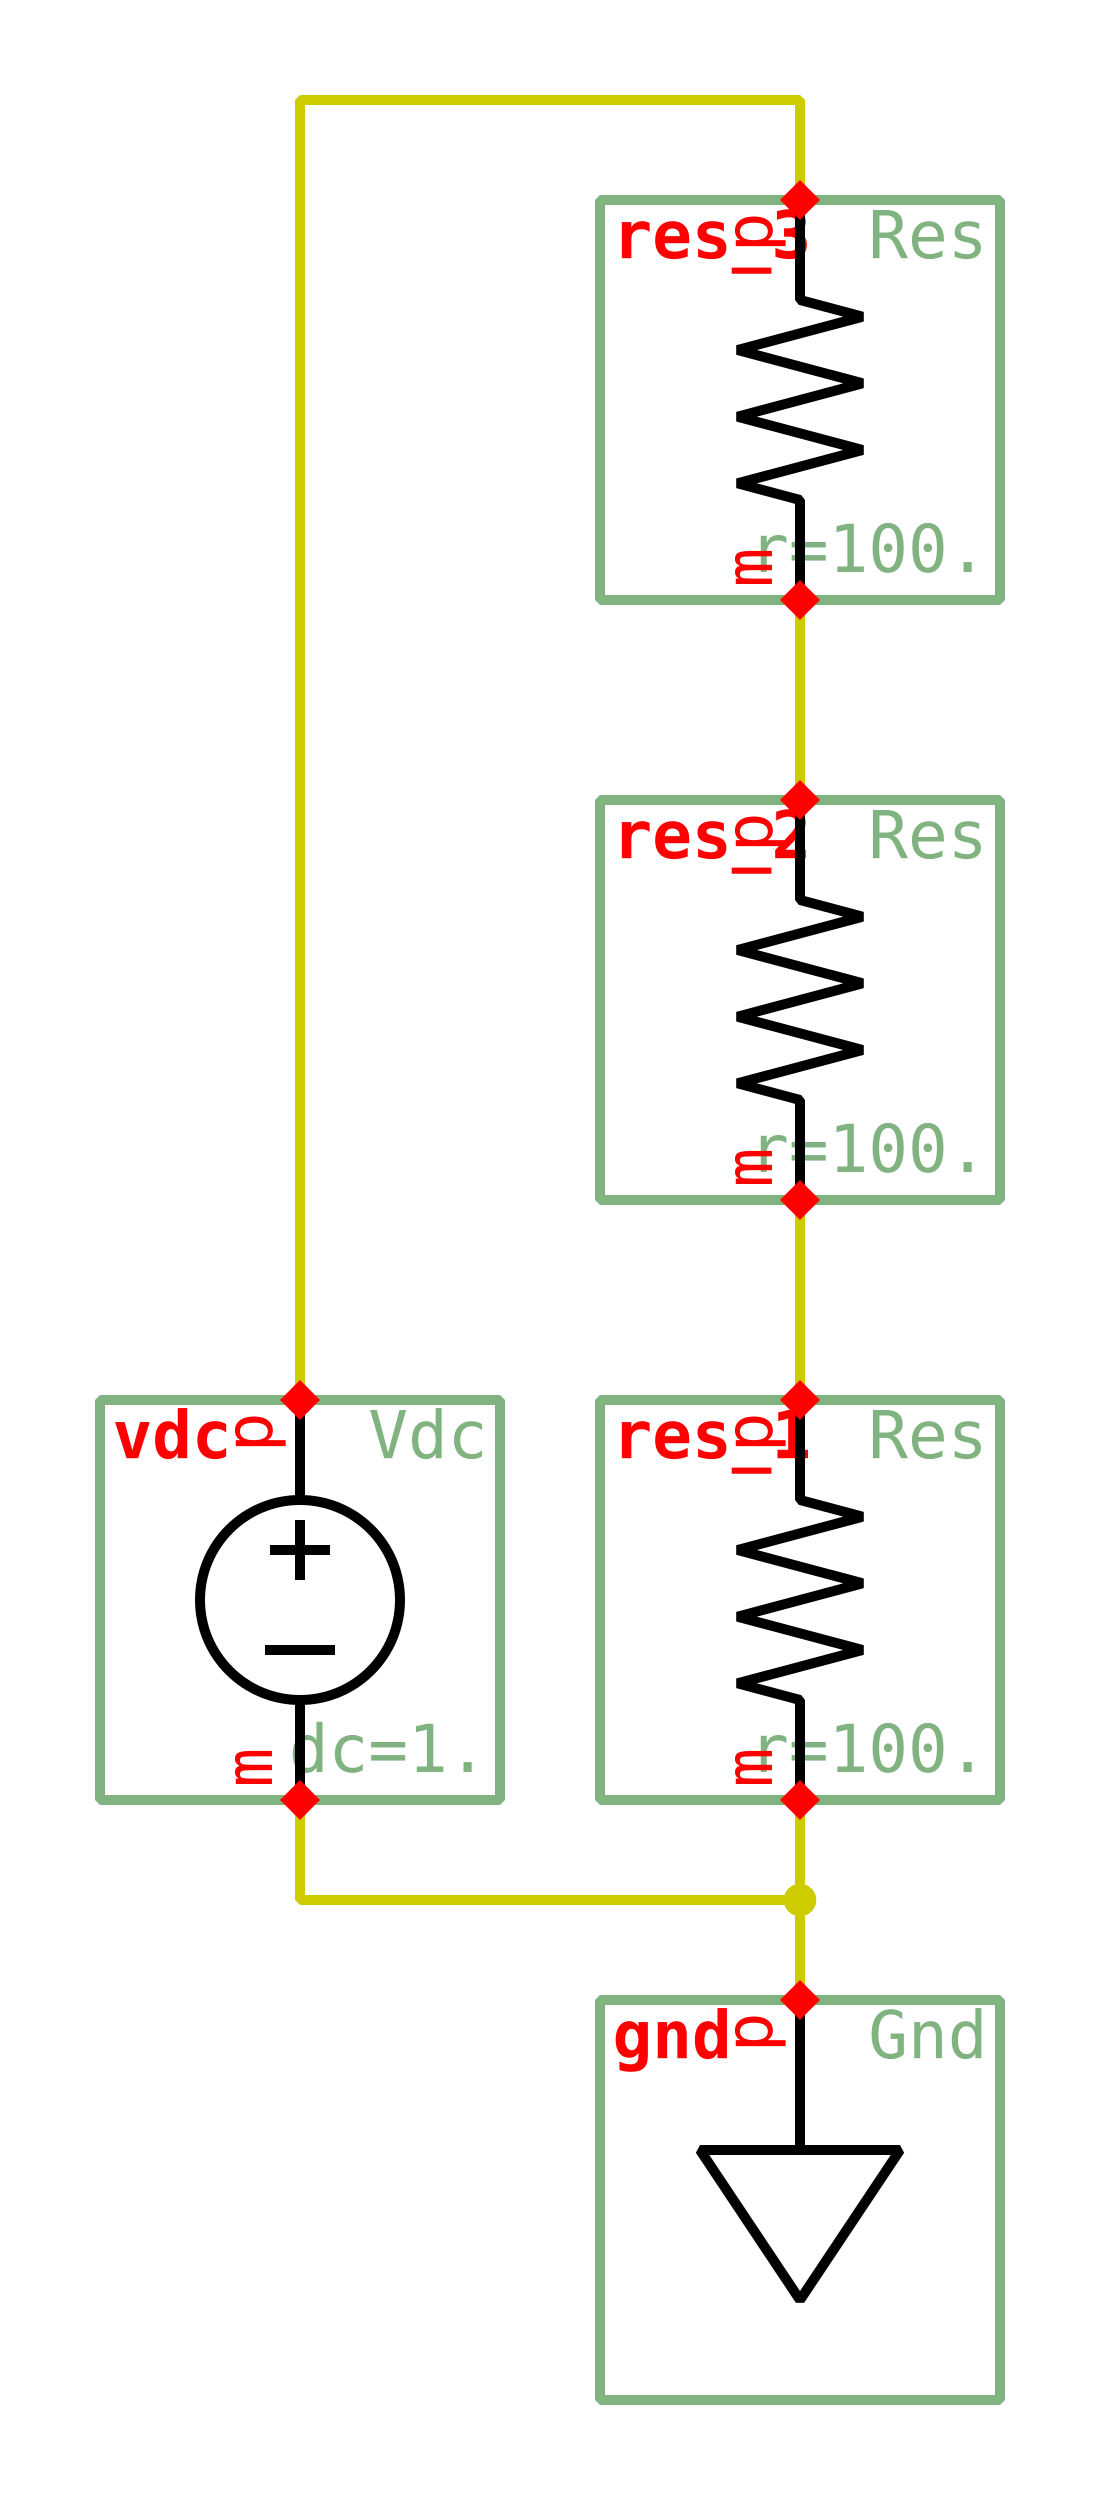
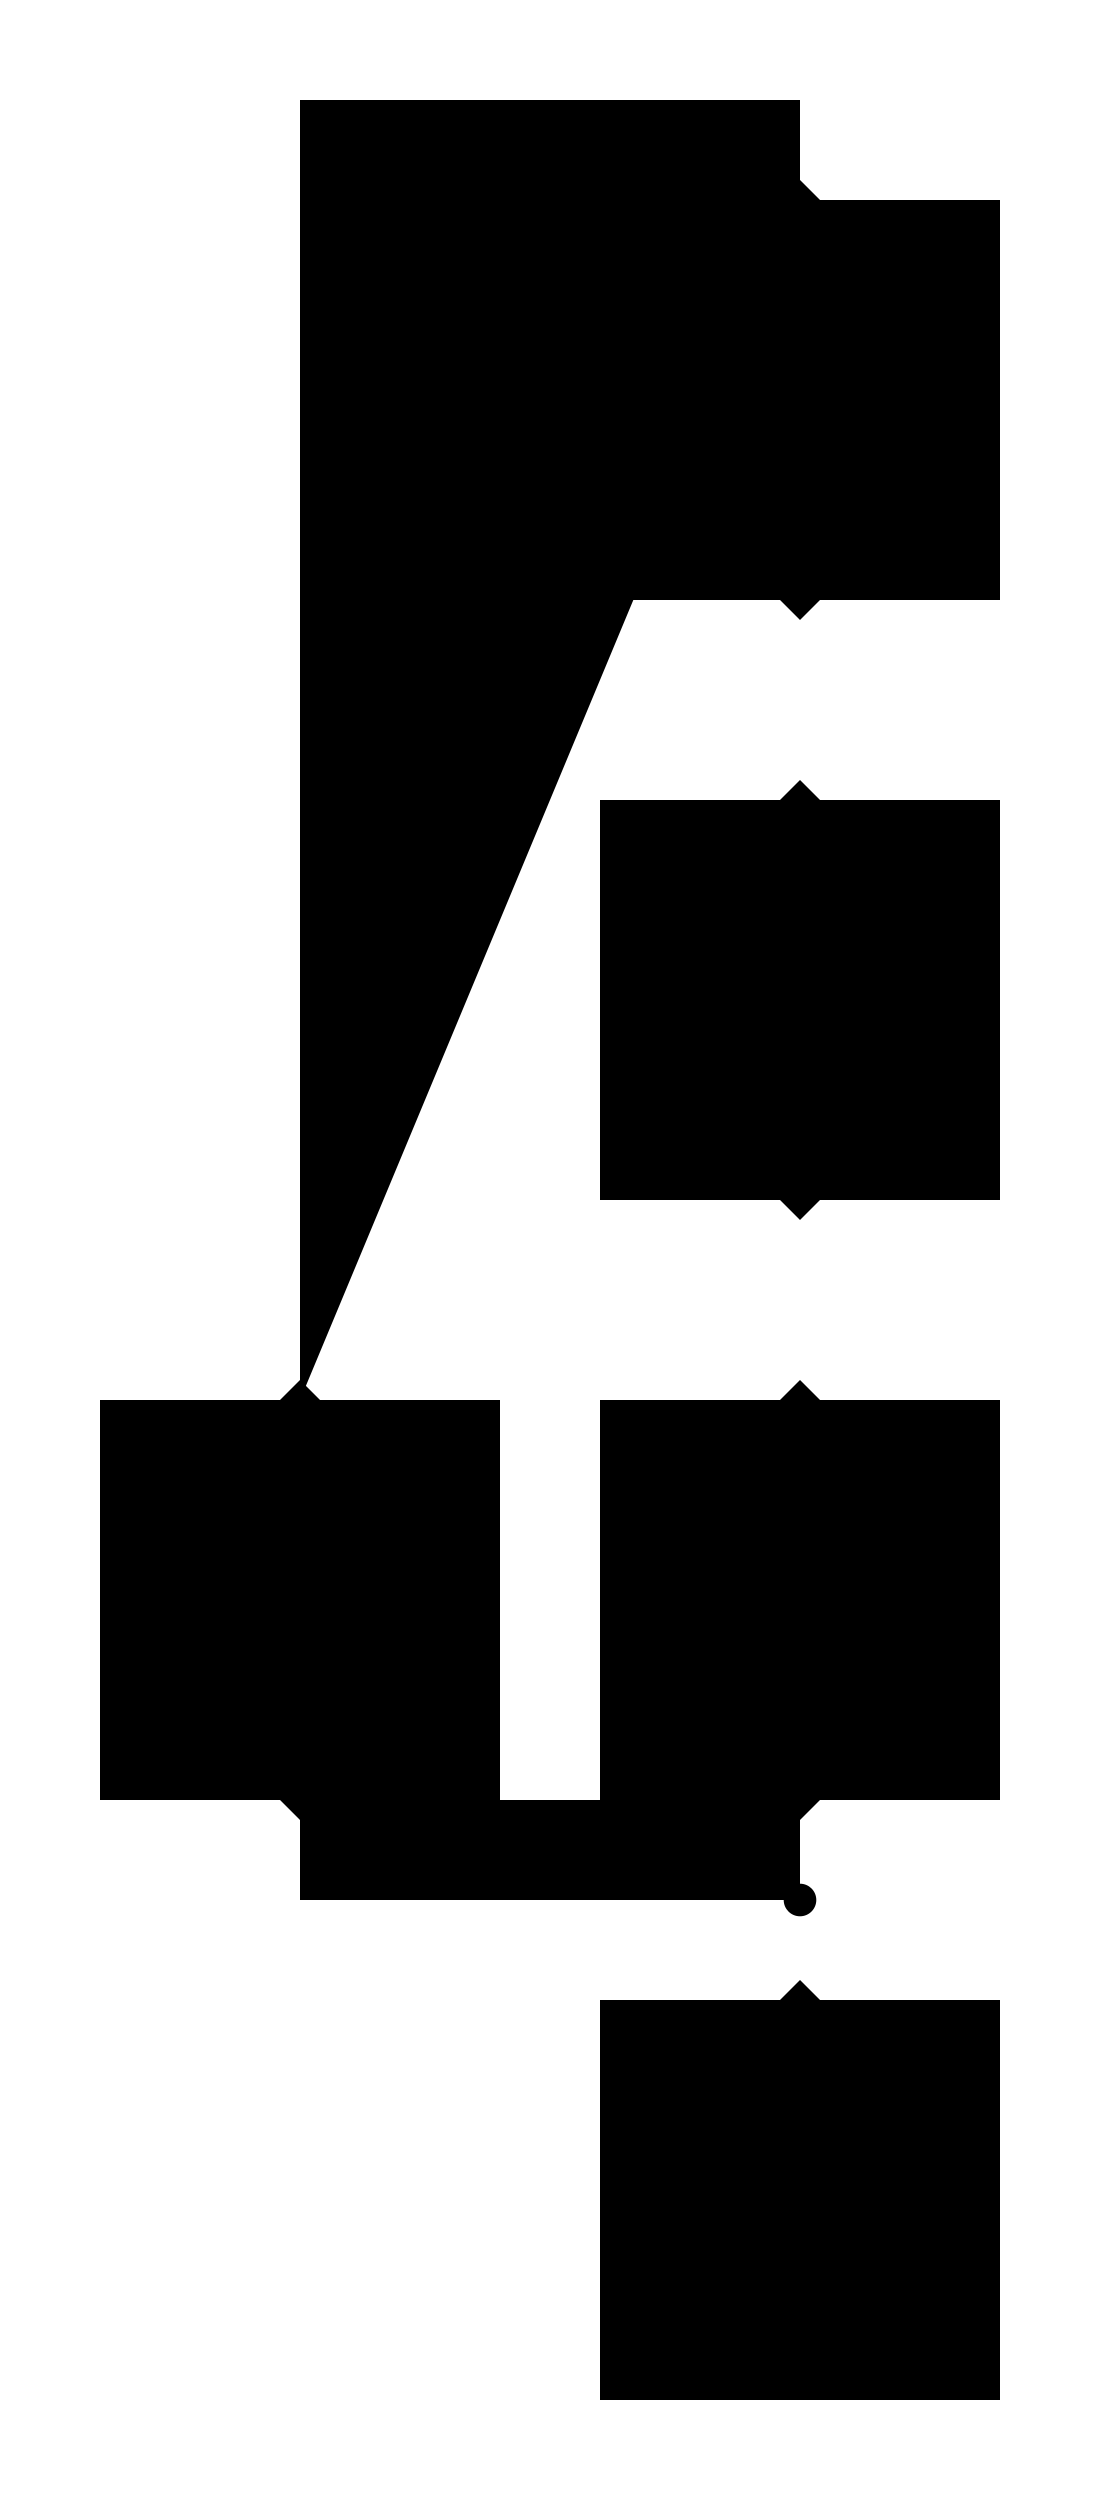
<svg xmlns="http://www.w3.org/2000/svg" width="385.0px" height="875.0px" viewBox="-1.0 -1.0 11.0 25.0">
-   <style type="text/css">svg { stroke-linecap: butt; stroke-linejoin: bevel; } text { font-size: 11pt; font-family: "Inconsolata", monospace; font-stretch: 75%; } .instanceName { font-weight: bold; fill: #f00; } .pinLabel, .pinArrow { fill: #f00; } .params, .cellName { fill: #80b380; } .symbolOutline { stroke: #80b380; } .symbolPoly { stroke: #000; } .symbolOutline, .symbolPoly, .schemWire, .tapPoint { fill: none; stroke-width: 0.1; } .grid { fill: #ccc; } .schemWire, .tapPoint { stroke: #cc0; } .schemWire { stroke-linecap: square; } .connPoint, .tapPointLabel { fill: #cc0; } .portArrow, .portLabel { fill: #39f; } .errorMarker { stroke: #f00; fill: none; stroke-width: 0.1; } .errorLabel { fill: #f00; }</style>
  <g transform="matrix(1 0 0 -1 0 23.0)">
    <path d="M2.0 6.0 L2.0 5.0 L7.0 5.0 L7.0 6.0" class="schemWire" />
    <path d="M7.0 5.0 L7.0 4.0" class="schemWire" />
    <path d="M7.0 10.0 L7.0 12.0" class="schemWire" />
    <path d="M7.0 16.0 L7.0 18.0" class="schemWire" />
    <path d="M2.0 10.0 L2.0 23.0 L7.0 23.0 L7.0 22.0" class="schemWire" />
    <circle cx="7.0" cy="5.0" r="0.163" class="connPoint" />
    <g>
      <rect x="0.0" y="6.0" width="4.0" height="4.0" class="symbolOutline" />
      <text transform="matrix(0.045 0 0 -0.045 3.875 9.875)" dominant-baseline="hanging" text-anchor="end" class="cellName">Vdc</text>
      <text transform="matrix(0.045 0 0 -0.045 3.875 6.125)" dominant-baseline="ideographic" text-anchor="end" class="params">dc=1.</text>
      <text transform="matrix(0.045 0 0 -0.045 0.125 9.875)" dominant-baseline="hanging" text-anchor="start" class="instanceName">vdc</text>
      <path d="M2.0 3.0 L2.0 4.0" transform="matrix(1 0 0 1 0.0 6.0)" class="symbolPoly" />
      <path d="M2.0 1.0 L2.0 0.0" transform="matrix(1 0 0 1 0.0 6.0)" class="symbolPoly" />
      <path d="M2.0 2.2 L2.0 2.8" transform="matrix(1 0 0 1 0.0 6.0)" class="symbolPoly" />
      <path d="M1.7 2.5 L2.3 2.5" transform="matrix(1 0 0 1 0.0 6.0)" class="symbolPoly" />
      <path d="M1.65 1.5 L2.35 1.5" transform="matrix(1 0 0 1 0.0 6.0)" class="symbolPoly" />
      <path d="M2.0 2.0 m1.0 0 a 1.0 1.0 0 0 0 -2.0 0 a 1.0 1.0 0 0 0 2.0 0" transform="matrix(1 0 0 1 0.0 6.0)" class="symbolPoly" />
      <path d="M0 0 L0.2 -0.2 L0.2 -0.2 L0 -0.4 L-0.2 -0.2 L-0.2 -0.2 Z" transform="matrix(1 0 0 1 2.0 6.2)" class="pinArrow" />
      <text transform="matrix(0 0.045 0.045 0 1.875 6.125)" dominant-baseline="ideographic" text-anchor="start" class="pinLabel">m</text>
      <path d="M0 0 L0.2 -0.2 L0.2 -0.2 L0 -0.4 L-0.2 -0.2 L-0.2 -0.2 Z" transform="matrix(-1 0 0 -1 2.0 9.8)" class="pinArrow" />
      <text transform="matrix(0 0.045 0.045 0 1.875 9.875)" dominant-baseline="ideographic" text-anchor="end" class="pinLabel">p</text>
    </g>
    <g>
      <rect x="5.0" y="6.0" width="4.0" height="4.0" class="symbolOutline" />
      <text transform="matrix(0.045 0 0 -0.045 8.875 9.875)" dominant-baseline="hanging" text-anchor="end" class="cellName">Res</text>
      <text transform="matrix(0.045 0 0 -0.045 8.875 6.125)" dominant-baseline="ideographic" text-anchor="end" class="params">r=100.</text>
      <text transform="matrix(0.045 0 0 -0.045 5.125 9.875)" dominant-baseline="hanging" text-anchor="start" class="instanceName">res_1</text>
      <path d="M2.0 0.0 L2.0 1.0 L1.375 1.167 L2.625 1.5 L1.375 1.833 L2.625 2.167 L1.375 2.5 L2.625 2.833 L2.0 3.0 L2.0 4.0" transform="matrix(1 0 0 1 5.0 6.0)" class="symbolPoly" />
      <path d="M0 0 L0.2 -0.2 L0.2 -0.2 L0 -0.4 L-0.2 -0.2 L-0.2 -0.2 Z" transform="matrix(1 0 0 1 7.0 6.2)" class="pinArrow" />
      <text transform="matrix(0 0.045 0.045 0 6.875 6.125)" dominant-baseline="ideographic" text-anchor="start" class="pinLabel">m</text>
      <path d="M0 0 L0.2 -0.2 L0.2 -0.2 L0 -0.4 L-0.2 -0.2 L-0.2 -0.2 Z" transform="matrix(-1 0 0 -1 7.0 9.8)" class="pinArrow" />
      <text transform="matrix(0 0.045 0.045 0 6.875 9.875)" dominant-baseline="ideographic" text-anchor="end" class="pinLabel">p</text>
    </g>
    <g>
      <rect x="5.0" y="12.0" width="4.0" height="4.0" class="symbolOutline" />
      <text transform="matrix(0.045 0 0 -0.045 8.875 15.875)" dominant-baseline="hanging" text-anchor="end" class="cellName">Res</text>
      <text transform="matrix(0.045 0 0 -0.045 8.875 12.125)" dominant-baseline="ideographic" text-anchor="end" class="params">r=100.</text>
      <text transform="matrix(0.045 0 0 -0.045 5.125 15.875)" dominant-baseline="hanging" text-anchor="start" class="instanceName">res_2</text>
      <path d="M2.0 0.0 L2.0 1.0 L1.375 1.167 L2.625 1.5 L1.375 1.833 L2.625 2.167 L1.375 2.5 L2.625 2.833 L2.0 3.0 L2.0 4.0" transform="matrix(1 0 0 1 5.0 12.0)" class="symbolPoly" />
      <path d="M0 0 L0.2 -0.2 L0.2 -0.2 L0 -0.4 L-0.2 -0.2 L-0.2 -0.2 Z" transform="matrix(1 0 0 1 7.0 12.2)" class="pinArrow" />
      <text transform="matrix(0 0.045 0.045 0 6.875 12.125)" dominant-baseline="ideographic" text-anchor="start" class="pinLabel">m</text>
      <path d="M0 0 L0.2 -0.2 L0.2 -0.2 L0 -0.4 L-0.2 -0.2 L-0.2 -0.2 Z" transform="matrix(-1 0 0 -1 7.0 15.8)" class="pinArrow" />
      <text transform="matrix(0 0.045 0.045 0 6.875 15.875)" dominant-baseline="ideographic" text-anchor="end" class="pinLabel">p</text>
    </g>
    <g>
      <rect x="5.0" y="18.0" width="4.0" height="4.0" class="symbolOutline" />
      <text transform="matrix(0.045 0 0 -0.045 8.875 21.875)" dominant-baseline="hanging" text-anchor="end" class="cellName">Res</text>
      <text transform="matrix(0.045 0 0 -0.045 8.875 18.125)" dominant-baseline="ideographic" text-anchor="end" class="params">r=100.</text>
      <text transform="matrix(0.045 0 0 -0.045 5.125 21.875)" dominant-baseline="hanging" text-anchor="start" class="instanceName">res_3</text>
      <path d="M2.0 0.0 L2.0 1.0 L1.375 1.167 L2.625 1.5 L1.375 1.833 L2.625 2.167 L1.375 2.5 L2.625 2.833 L2.0 3.0 L2.0 4.0" transform="matrix(1 0 0 1 5.0 18.0)" class="symbolPoly" />
      <path d="M0 0 L0.2 -0.2 L0.2 -0.2 L0 -0.4 L-0.2 -0.2 L-0.2 -0.2 Z" transform="matrix(1 0 0 1 7.0 18.2)" class="pinArrow" />
      <text transform="matrix(0 0.045 0.045 0 6.875 18.125)" dominant-baseline="ideographic" text-anchor="start" class="pinLabel">m</text>
      <path d="M0 0 L0.2 -0.2 L0.2 -0.2 L0 -0.4 L-0.2 -0.2 L-0.2 -0.2 Z" transform="matrix(-1 0 0 -1 7.0 21.8)" class="pinArrow" />
      <text transform="matrix(0 0.045 0.045 0 6.875 21.875)" dominant-baseline="ideographic" text-anchor="end" class="pinLabel">p</text>
    </g>
    <g>
      <rect x="5.0" y="0.0" width="4.0" height="4.0" class="symbolOutline" />
      <text transform="matrix(0.045 0 0 -0.045 8.875 3.875)" dominant-baseline="hanging" text-anchor="end" class="cellName">Gnd</text>
      <text transform="matrix(0.045 0 0 -0.045 8.875 0.125)" dominant-baseline="ideographic" text-anchor="end" class="params" />
      <text transform="matrix(0.045 0 0 -0.045 5.125 3.875)" dominant-baseline="hanging" text-anchor="start" class="instanceName">gnd</text>
      <path d="M2.0 2.5 L2.0 4.0" transform="matrix(1 0 0 1 5.0 0.0)" class="symbolPoly" />
      <path d="M1.0 2.5 L3.0 2.5 L2.0 1.0 Z" transform="matrix(1 0 0 1 5.0 0.0)" class="symbolPoly" />
      <path d="M0 0 L0.2 -0.2 L0.2 -0.2 L0 -0.4 L-0.2 -0.2 L-0.2 -0.2 Z" transform="matrix(-1 0 0 -1 7.0 3.8)" class="pinArrow" />
      <text transform="matrix(0 0.045 0.045 0 6.875 3.875)" dominant-baseline="ideographic" text-anchor="end" class="pinLabel">p</text>
    </g>
  </g>
</svg>
